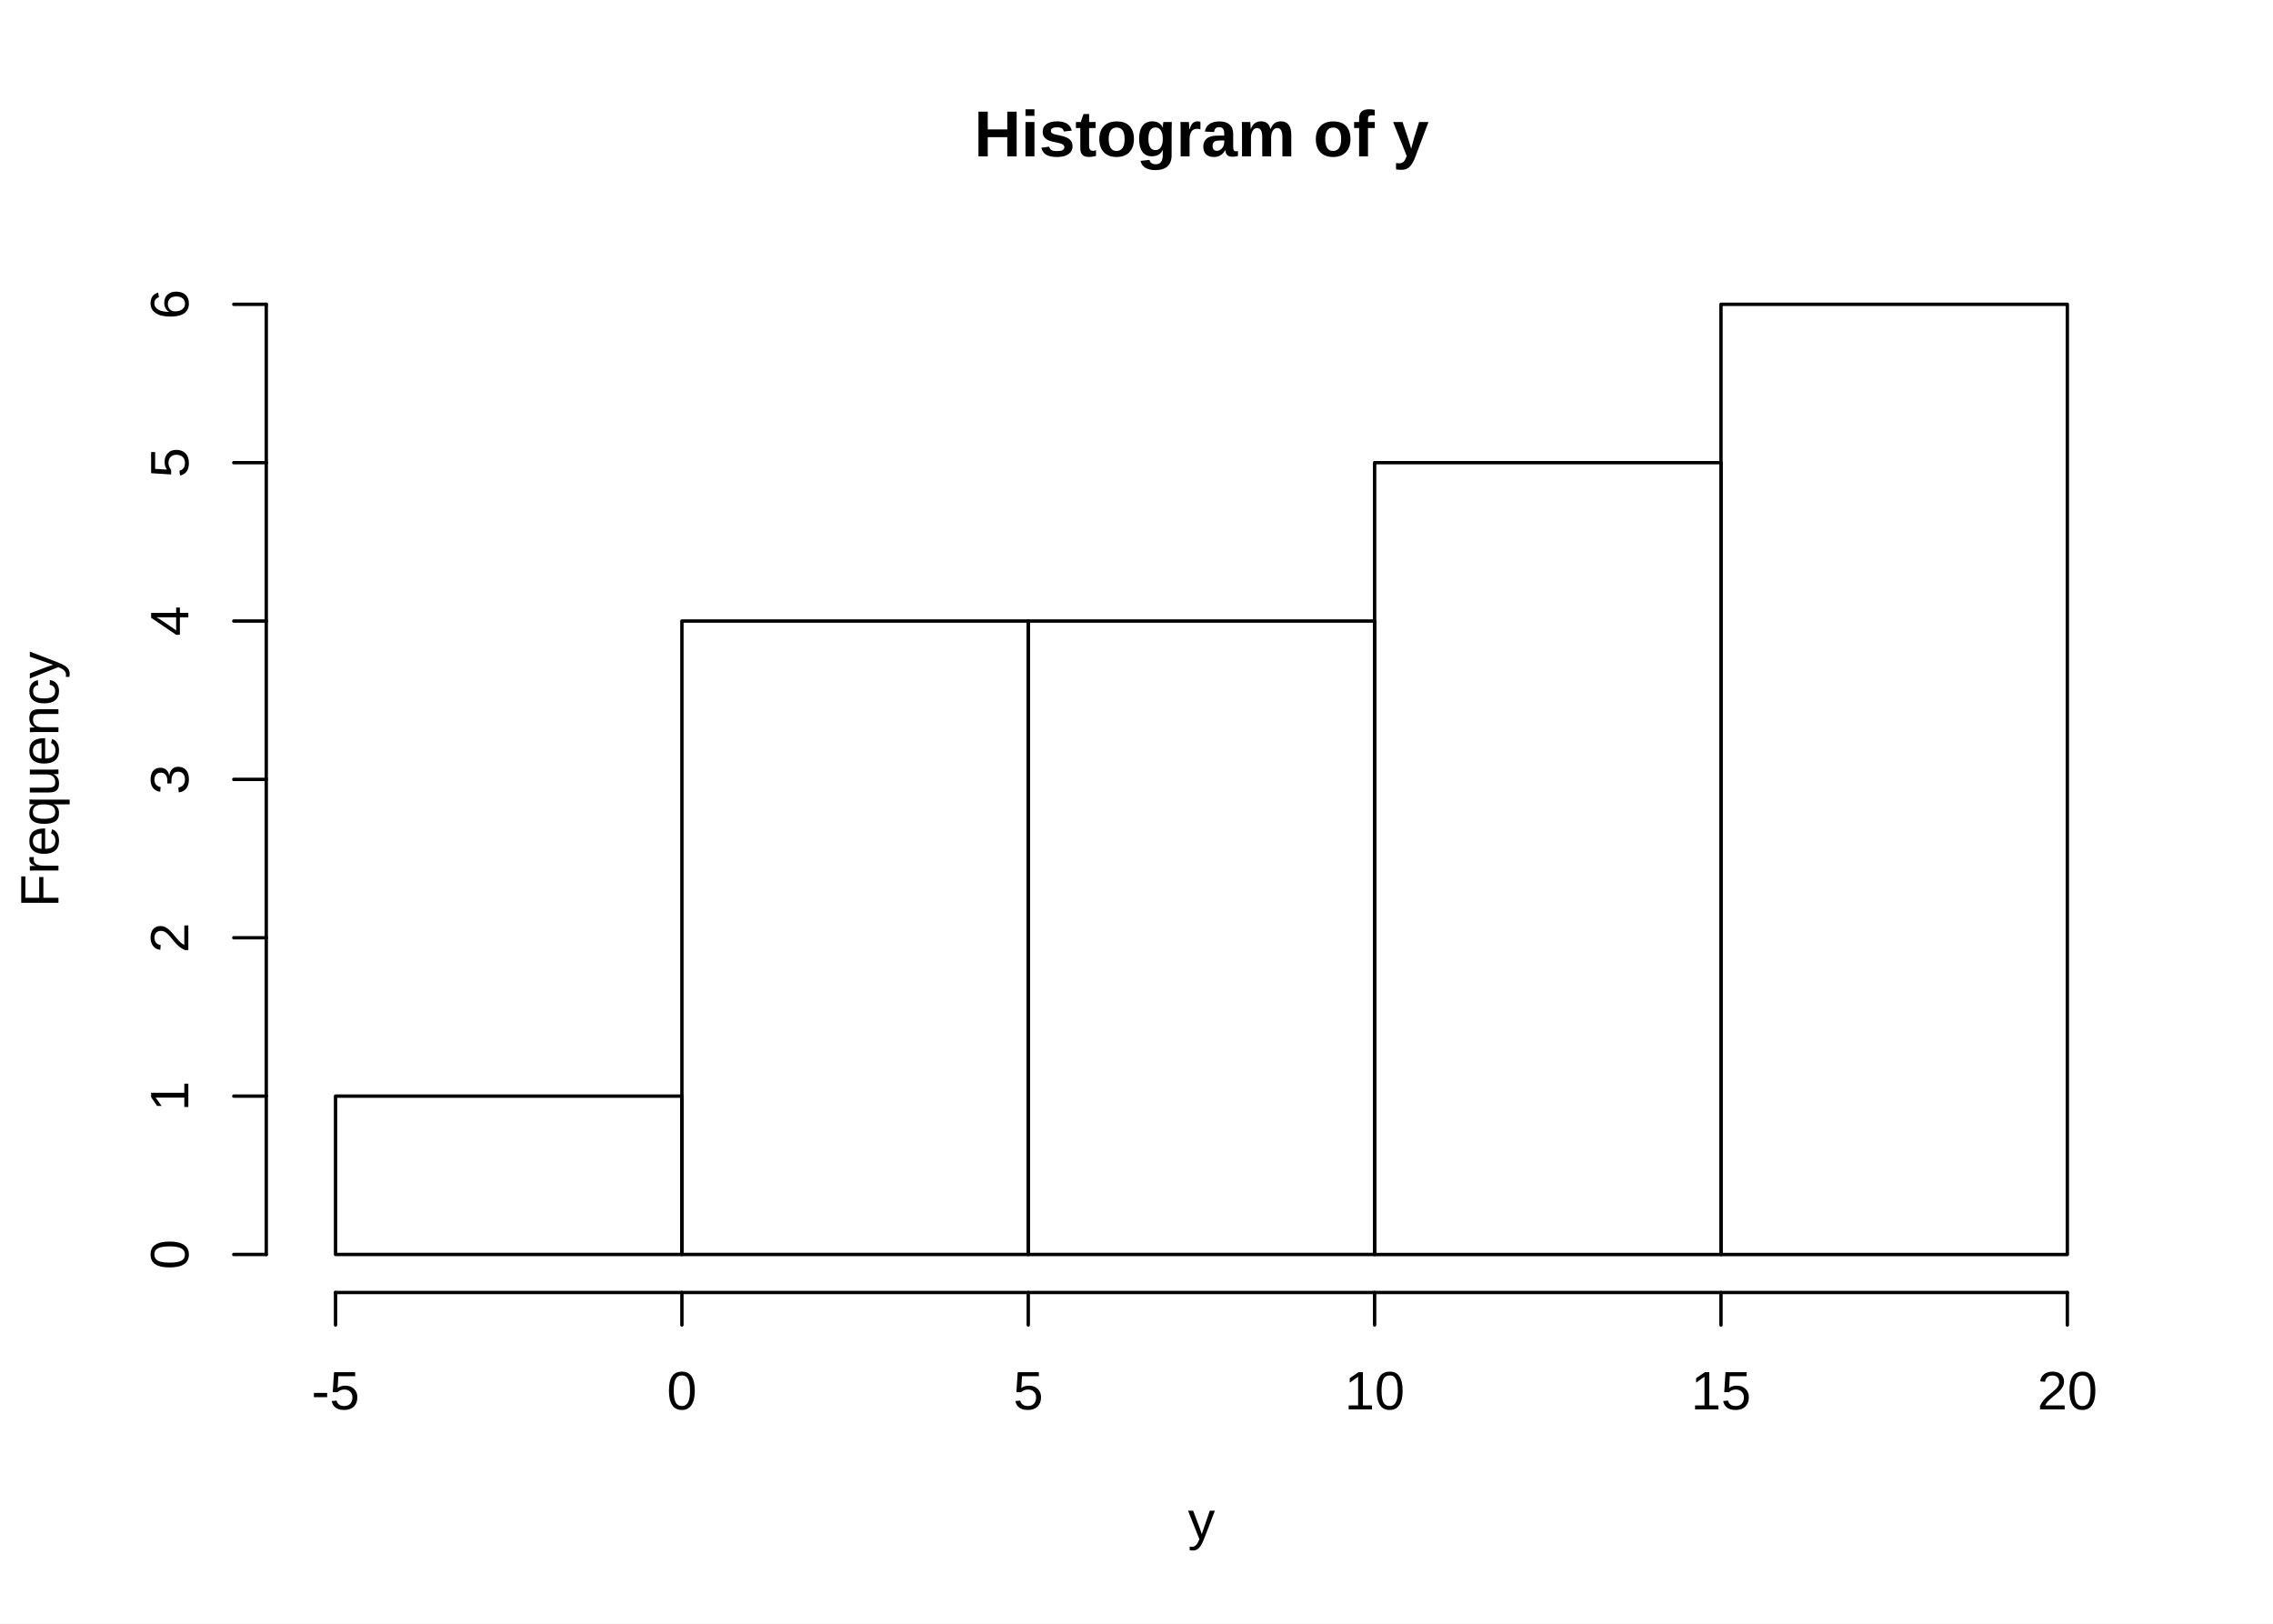
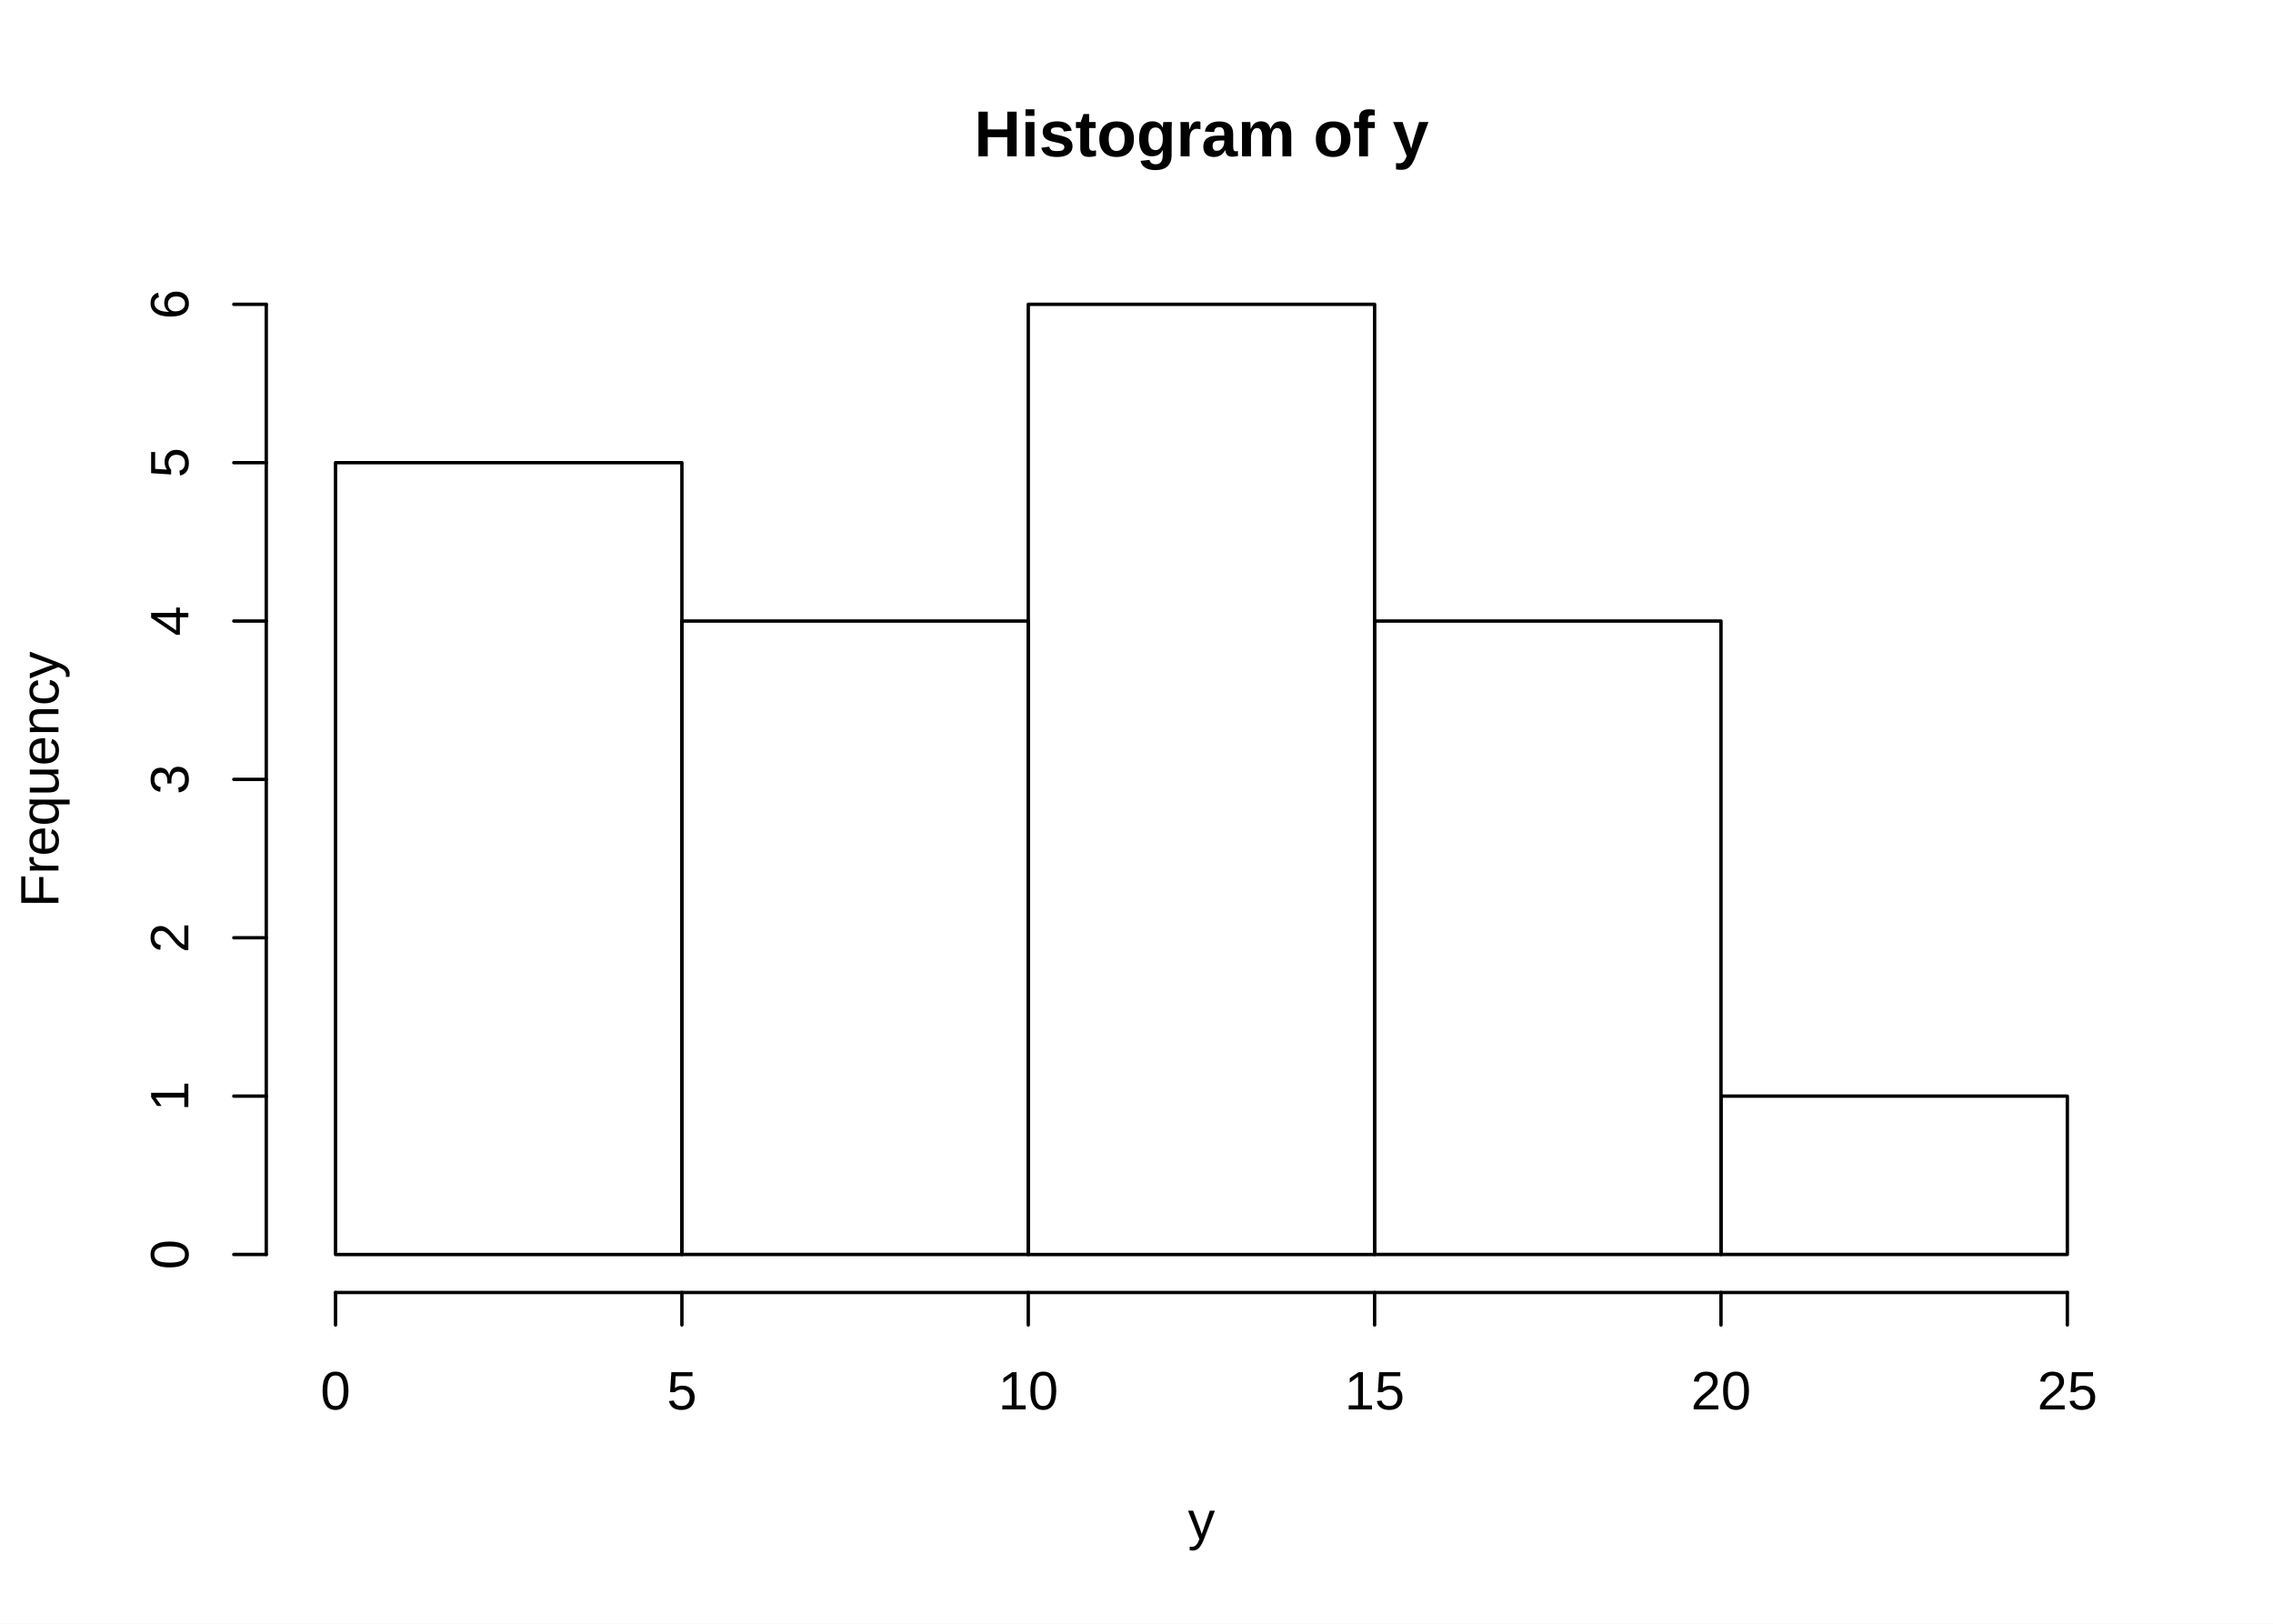
<svg xmlns="http://www.w3.org/2000/svg" viewBox="0 0 504.00 360.00">
  <defs>
    <style type="text/css">
    line, polyline, polygon, path, rect, circle {
      fill: none;
      stroke: #000000;
      stroke-linecap: round;
      stroke-linejoin: round;
      stroke-miterlimit: 10.00;
    }
  </style>
  </defs>
  <rect width="100%" height="100%" style="stroke: none; fill: #FFFFFF;" />
  <text x="215.99" y="34.67" style="font-size: 14.40px; font-weight: bold; font-family: Arial;" textLength="100.81px" lengthAdjust="spacingAndGlyphs">Histogram of y</text>
  <text x="263.40" y="341.28" style="font-size: 12.00px; font-family: Arial;" textLength="6.00px" lengthAdjust="spacingAndGlyphs">y</text>
  <text transform="translate(12.96,201.15) rotate(-90)" style="font-size: 12.00px; font-family: Arial;" textLength="56.70px" lengthAdjust="spacingAndGlyphs">Frequency</text>
  <line x1="74.40" y1="286.56" x2="458.40" y2="286.56" style="stroke-width: 0.75;" />
  <line x1="74.40" y1="286.56" x2="74.40" y2="293.76" style="stroke-width: 0.75;" />
  <line x1="151.20" y1="286.56" x2="151.20" y2="293.76" style="stroke-width: 0.75;" />
  <line x1="228.00" y1="286.56" x2="228.00" y2="293.76" style="stroke-width: 0.75;" />
  <line x1="304.80" y1="286.56" x2="304.80" y2="293.76" style="stroke-width: 0.75;" />
  <line x1="381.60" y1="286.56" x2="381.60" y2="293.76" style="stroke-width: 0.75;" />
  <line x1="458.40" y1="286.56" x2="458.40" y2="293.76" style="stroke-width: 0.75;" />
-   <text x="69.07" y="312.48" style="font-size: 12.00px; font-family: Arial;" textLength="10.67px" lengthAdjust="spacingAndGlyphs">-5</text>
-   <text x="147.86" y="312.48" style="font-size: 12.00px; font-family: Arial;" textLength="6.67px" lengthAdjust="spacingAndGlyphs">0</text>
-   <text x="224.66" y="312.48" style="font-size: 12.00px; font-family: Arial;" textLength="6.67px" lengthAdjust="spacingAndGlyphs">5</text>
-   <text x="298.13" y="312.48" style="font-size: 12.00px; font-family: Arial;" textLength="13.35px" lengthAdjust="spacingAndGlyphs">10</text>
-   <text x="374.93" y="312.48" style="font-size: 12.00px; font-family: Arial;" textLength="13.35px" lengthAdjust="spacingAndGlyphs">15</text>
-   <text x="451.73" y="312.48" style="font-size: 12.00px; font-family: Arial;" textLength="13.35px" lengthAdjust="spacingAndGlyphs">20</text>
+   <text x="71.06" y="312.48" style="font-size: 12.00px; font-family: Arial;" textLength="6.67px" lengthAdjust="spacingAndGlyphs">0</text>
+   <text x="147.86" y="312.48" style="font-size: 12.00px; font-family: Arial;" textLength="6.67px" lengthAdjust="spacingAndGlyphs">5</text>
+   <text x="221.33" y="312.48" style="font-size: 12.00px; font-family: Arial;" textLength="13.35px" lengthAdjust="spacingAndGlyphs">10</text>
+   <text x="298.13" y="312.48" style="font-size: 12.00px; font-family: Arial;" textLength="13.35px" lengthAdjust="spacingAndGlyphs">15</text>
+   <text x="374.93" y="312.48" style="font-size: 12.00px; font-family: Arial;" textLength="13.35px" lengthAdjust="spacingAndGlyphs">20</text>
+   <text x="451.73" y="312.48" style="font-size: 12.00px; font-family: Arial;" textLength="13.35px" lengthAdjust="spacingAndGlyphs">25</text>
  <line x1="59.04" y1="278.13" x2="59.04" y2="67.47" style="stroke-width: 0.75;" />
  <line x1="59.04" y1="278.13" x2="51.84" y2="278.13" style="stroke-width: 0.75;" />
  <line x1="59.04" y1="243.02" x2="51.84" y2="243.02" style="stroke-width: 0.75;" />
  <line x1="59.04" y1="207.91" x2="51.84" y2="207.91" style="stroke-width: 0.75;" />
  <line x1="59.04" y1="172.80" x2="51.84" y2="172.80" style="stroke-width: 0.75;" />
  <line x1="59.04" y1="137.69" x2="51.84" y2="137.69" style="stroke-width: 0.75;" />
  <line x1="59.04" y1="102.58" x2="51.84" y2="102.58" style="stroke-width: 0.75;" />
  <line x1="59.04" y1="67.47" x2="51.84" y2="67.47" style="stroke-width: 0.75;" />
  <text transform="translate(41.76,281.47) rotate(-90)" style="font-size: 12.00px; font-family: Arial;" textLength="6.67px" lengthAdjust="spacingAndGlyphs">0</text>
  <text transform="translate(41.76,246.36) rotate(-90)" style="font-size: 12.00px; font-family: Arial;" textLength="6.67px" lengthAdjust="spacingAndGlyphs">1</text>
  <text transform="translate(41.76,211.25) rotate(-90)" style="font-size: 12.00px; font-family: Arial;" textLength="6.67px" lengthAdjust="spacingAndGlyphs">2</text>
  <text transform="translate(41.76,176.14) rotate(-90)" style="font-size: 12.00px; font-family: Arial;" textLength="6.67px" lengthAdjust="spacingAndGlyphs">3</text>
  <text transform="translate(41.76,141.03) rotate(-90)" style="font-size: 12.00px; font-family: Arial;" textLength="6.67px" lengthAdjust="spacingAndGlyphs">4</text>
  <text transform="translate(41.76,105.91) rotate(-90)" style="font-size: 12.00px; font-family: Arial;" textLength="6.67px" lengthAdjust="spacingAndGlyphs">5</text>
  <text transform="translate(41.76,70.80) rotate(-90)" style="font-size: 12.00px; font-family: Arial;" textLength="6.67px" lengthAdjust="spacingAndGlyphs">6</text>
  <defs>
    <clipPath id="cpNTkuMDR8NDczLjc2fDI4Ni41Nnw1OS4wNA==">
      <rect x="59.04" y="59.04" width="414.72" height="227.52" />
    </clipPath>
  </defs>
-   <rect x="74.40" y="243.02" width="76.80" height="35.11" style="stroke-width: 0.75;" clip-path="url(#cpNTkuMDR8NDczLjc2fDI4Ni41Nnw1OS4wNA==)" />
+   <rect x="74.40" y="102.58" width="76.80" height="175.56" style="stroke-width: 0.75;" clip-path="url(#cpNTkuMDR8NDczLjc2fDI4Ni41Nnw1OS4wNA==)" />
  <rect x="151.20" y="137.69" width="76.80" height="140.44" style="stroke-width: 0.75;" clip-path="url(#cpNTkuMDR8NDczLjc2fDI4Ni41Nnw1OS4wNA==)" />
-   <rect x="228.00" y="137.69" width="76.80" height="140.44" style="stroke-width: 0.75;" clip-path="url(#cpNTkuMDR8NDczLjc2fDI4Ni41Nnw1OS4wNA==)" />
-   <rect x="304.80" y="102.58" width="76.80" height="175.56" style="stroke-width: 0.75;" clip-path="url(#cpNTkuMDR8NDczLjc2fDI4Ni41Nnw1OS4wNA==)" />
-   <rect x="381.60" y="67.47" width="76.80" height="210.67" style="stroke-width: 0.75;" clip-path="url(#cpNTkuMDR8NDczLjc2fDI4Ni41Nnw1OS4wNA==)" />
+   <rect x="228.00" y="67.47" width="76.80" height="210.67" style="stroke-width: 0.75;" clip-path="url(#cpNTkuMDR8NDczLjc2fDI4Ni41Nnw1OS4wNA==)" />
+   <rect x="304.80" y="137.69" width="76.80" height="140.44" style="stroke-width: 0.75;" clip-path="url(#cpNTkuMDR8NDczLjc2fDI4Ni41Nnw1OS4wNA==)" />
+   <rect x="381.60" y="243.02" width="76.80" height="35.11" style="stroke-width: 0.75;" clip-path="url(#cpNTkuMDR8NDczLjc2fDI4Ni41Nnw1OS4wNA==)" />
</svg>
